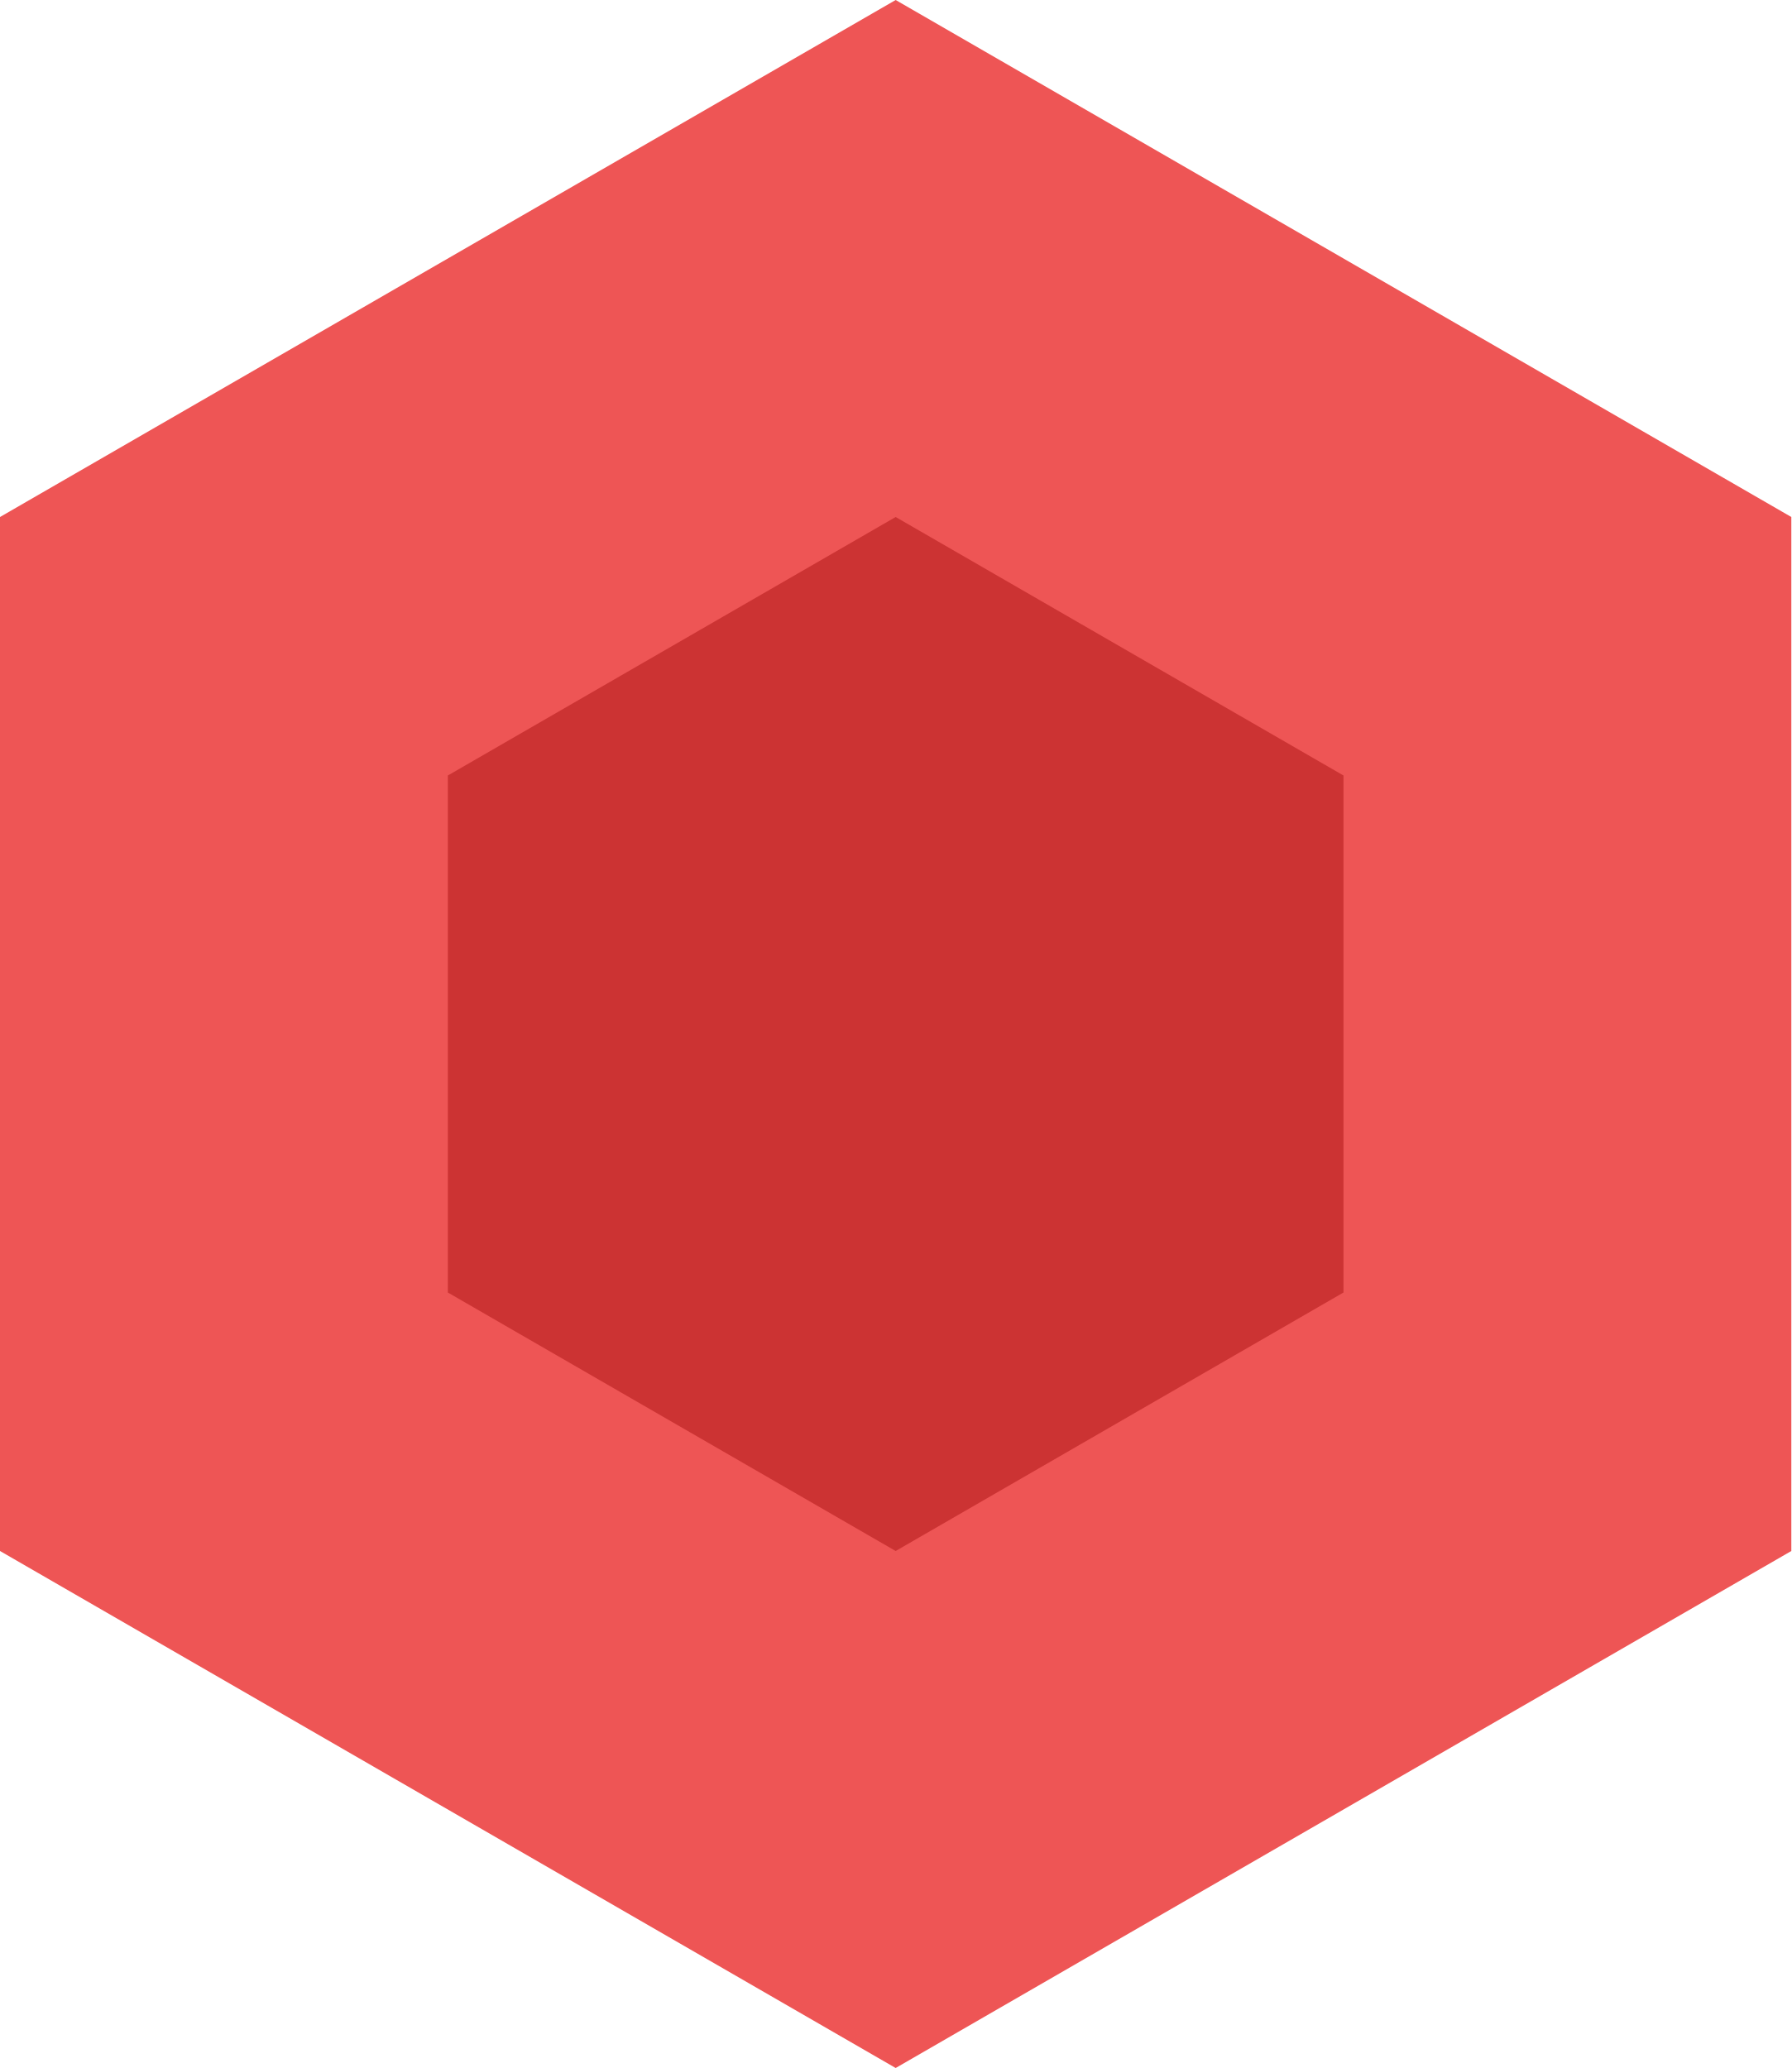
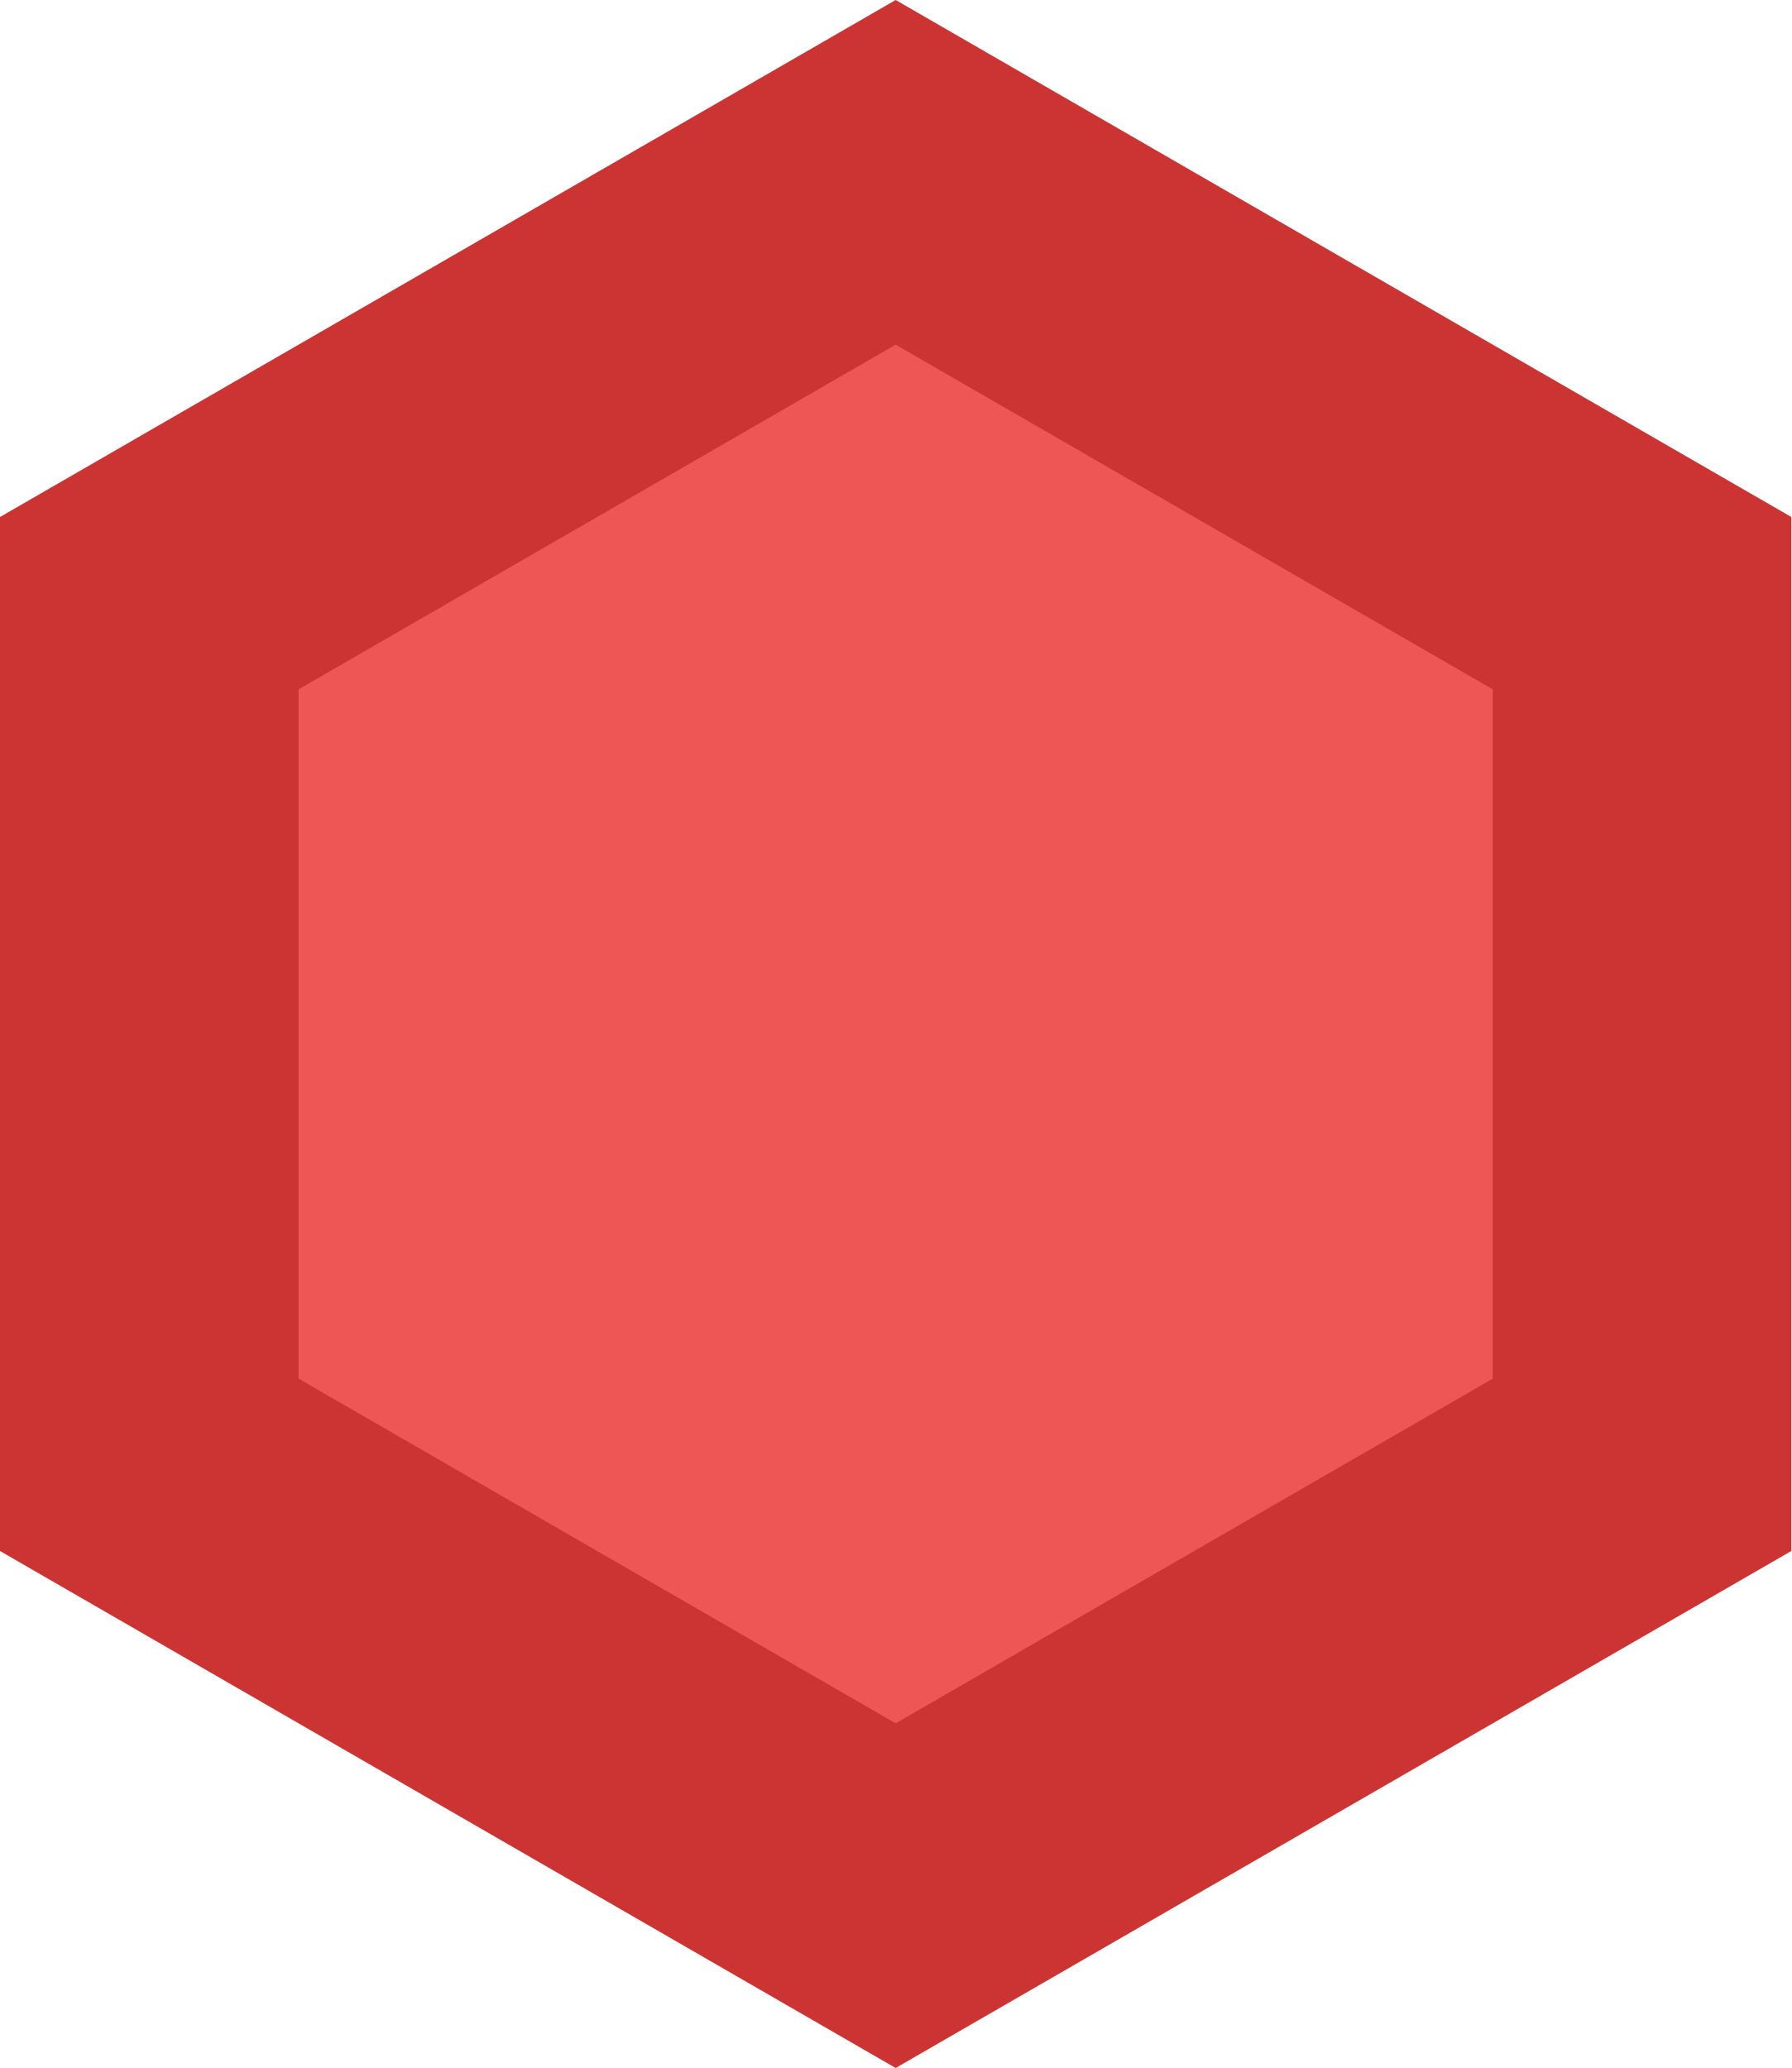
- <svg xmlns="http://www.w3.org/2000/svg" version="1.1" width="97" height="112" viewbox="0 0 97 112">
-   <path fill="#ee5555" d="M48.5 0L97 28L97 84L48.5 112L0 84L0 28Z" />
-   <path fill="#cc3333" d="M 48.5 28 L 72.75 42 L 72.75 70 L 48.5 84 L 24.25 70 L 24.25 42 Z" />
+ <svg xmlns="http://www.w3.org/2000/svg" version="1.1" width="582" height="672" viewbox="0 0 582 672">
+   <path fill="#cc3333" d="M291 000L582 168L582 504L291 672L000 504L000 168Z" />
+   <path fill="#ee5555" d="M291 112L485 224L485 448L291 560L097 448L097 224Z" />
</svg>
